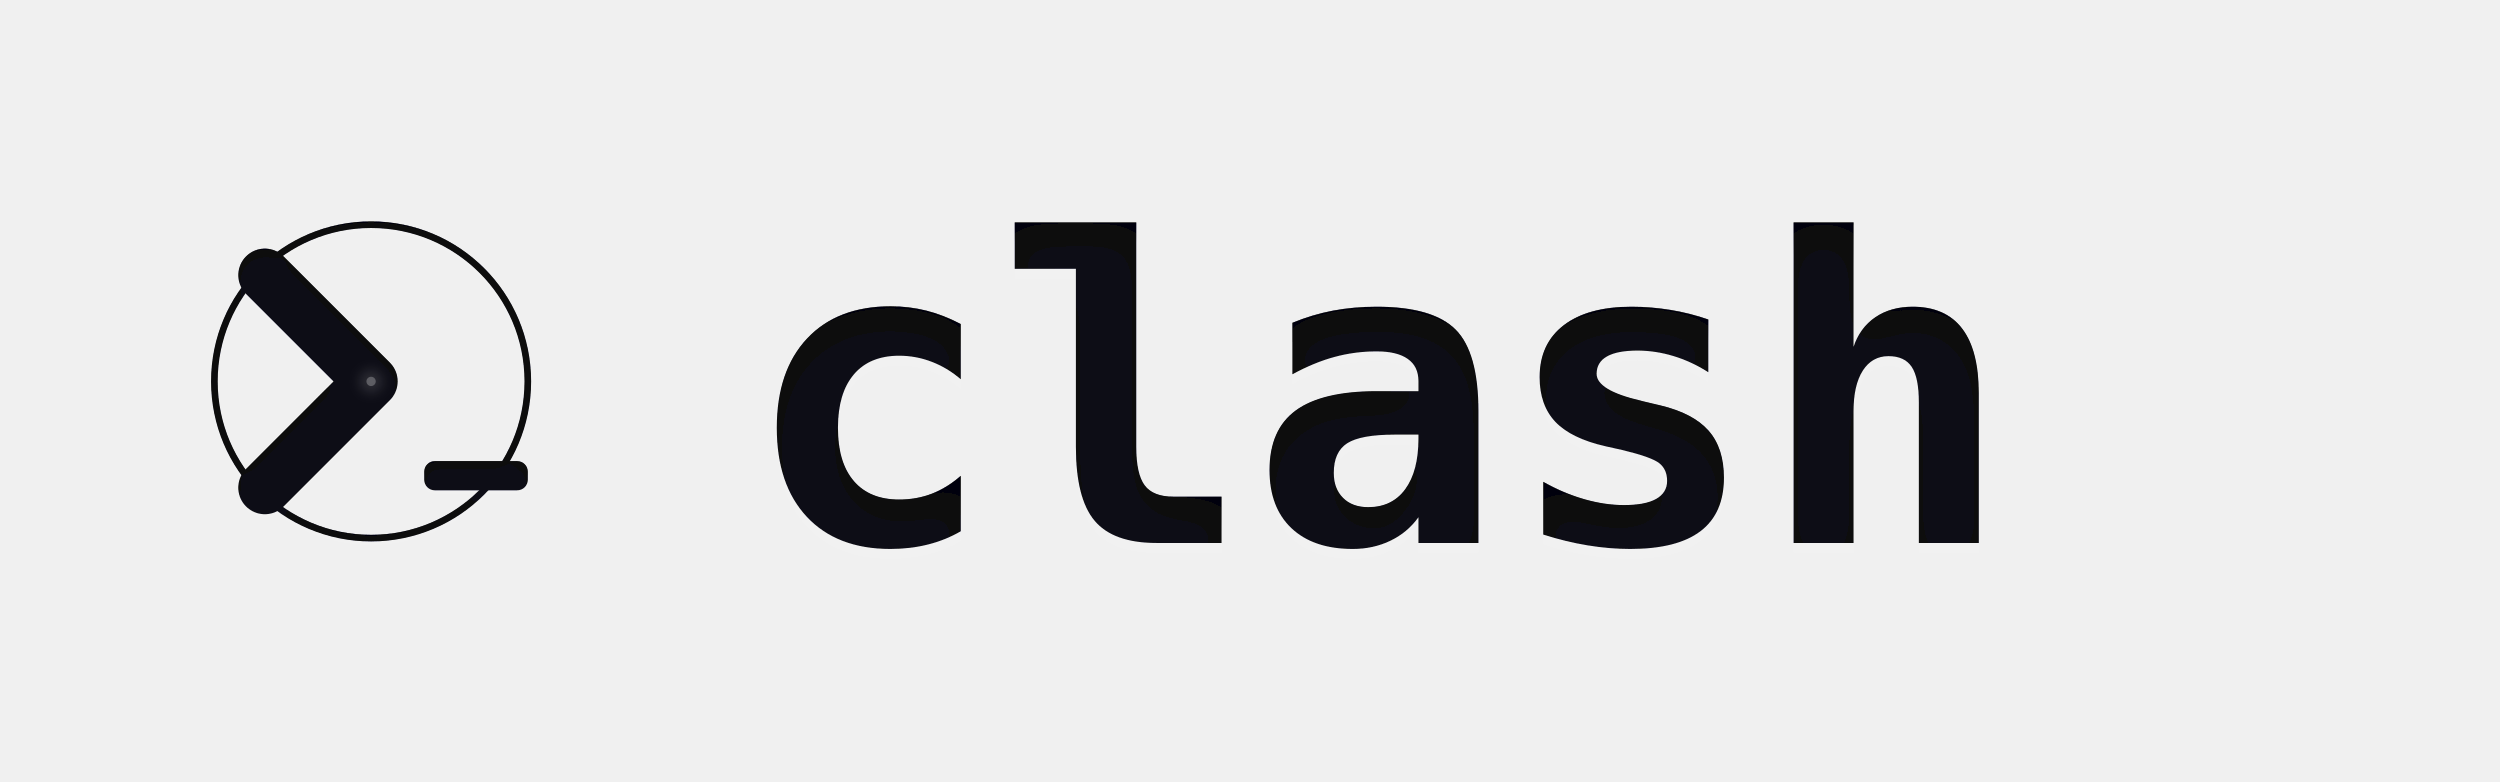
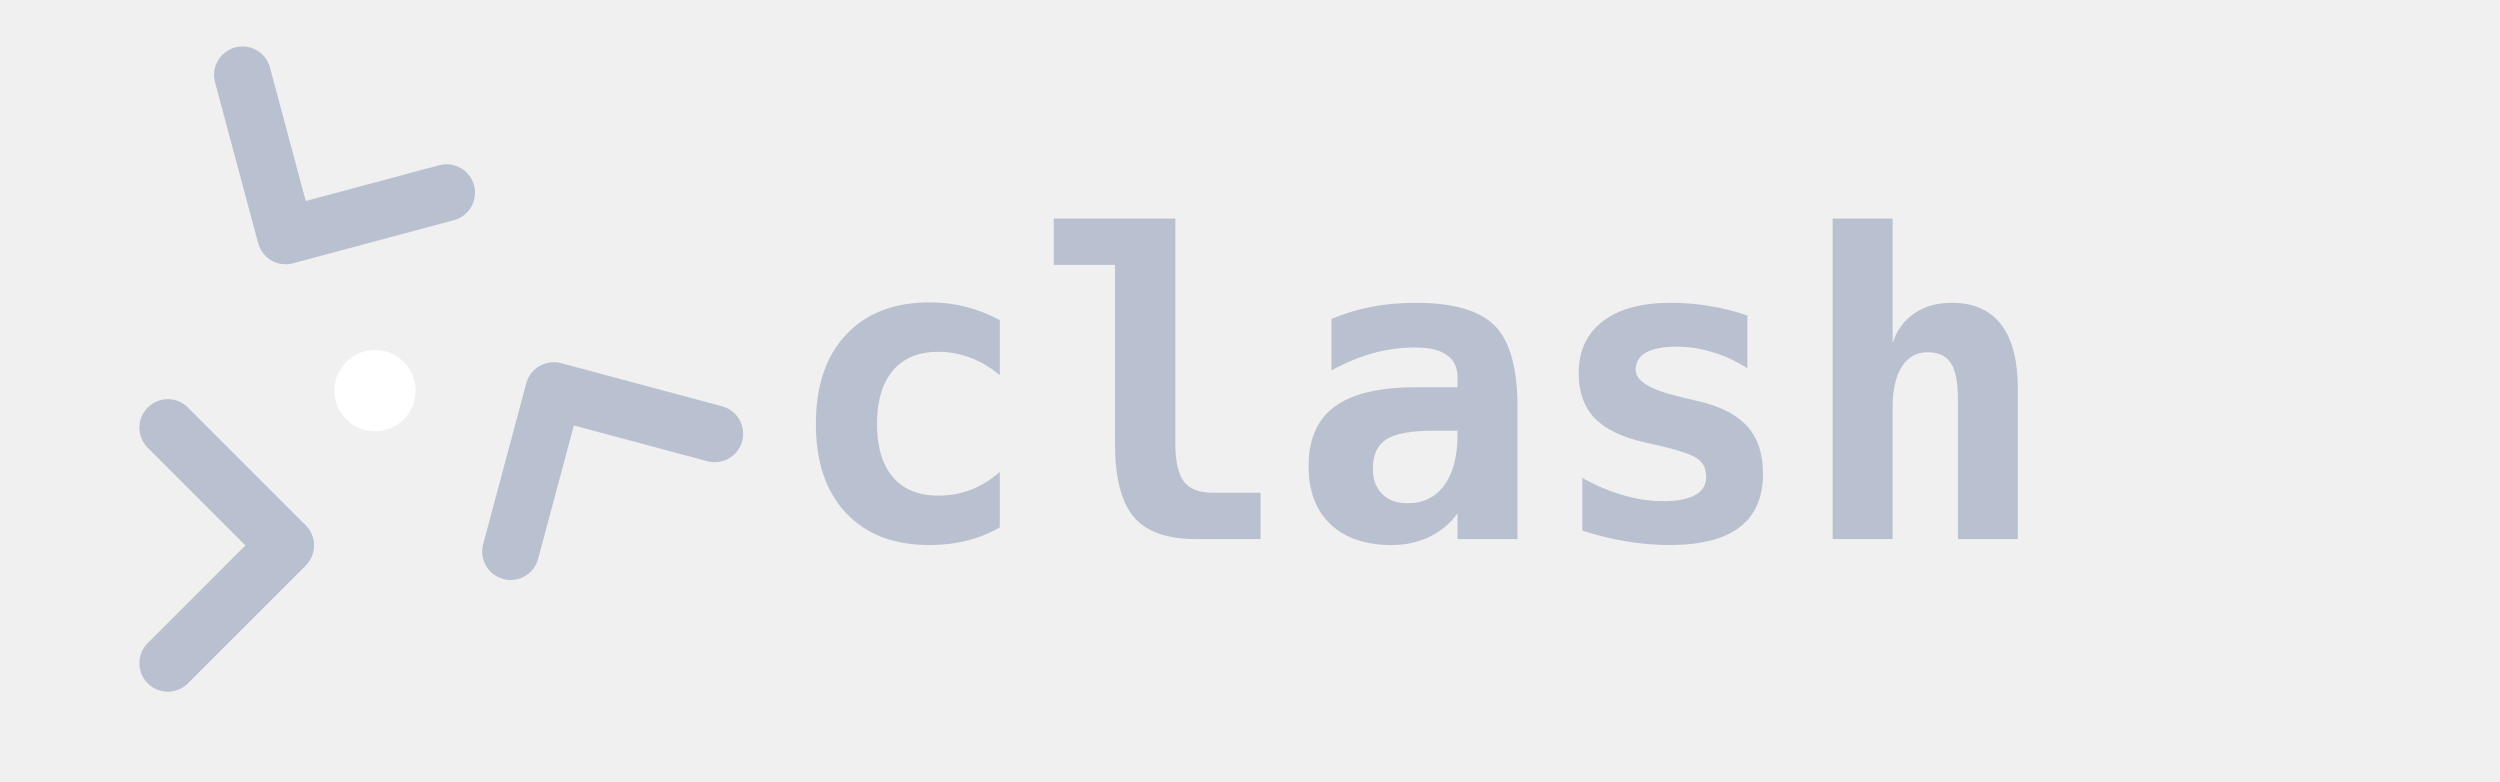
<svg xmlns="http://www.w3.org/2000/svg" viewBox="0 0 640 200" fill="none">
-   <defs>
-     <filter id="deboss" x="-30%" y="-30%" width="160%" height="160%">
-       <feOffset in="SourceAlpha" dx="0" dy="5" result="off" />
-       <feGaussianBlur in="off" stdDeviation="5" result="blur" />
-       <feComposite in="blur" in2="SourceAlpha" operator="arithmetic" k2="-1" k3="1" result="mask" />
-       <feFlood flood-color="#000000" flood-opacity="0.6" />
-       <feComposite in2="mask" operator="in" result="shadow" />
-       <feMerge>
-         <feMergeNode in="SourceGraphic" />
-         <feMergeNode in="shadow" />
-       </feMerge>
-     </filter>
-     <filter id="glint" x="-150%" y="-150%" width="400%" height="400%">
-       <feGaussianBlur stdDeviation="4" />
-     </filter>
-   </defs>
-   <g transform="translate(10, 14) scale(0.34)">
-     <g transform="translate(0, 2.5)">
-       <circle cx="250" cy="246" r="118" fill="none" stroke="rgba(255,255,255,0.09)" stroke-width="5" />
-       <path d="M 170 166 L 250 246 L 170 326" fill="none" stroke="rgba(255,255,255,0.09)" stroke-width="40" stroke-linecap="round" stroke-linejoin="round" />
-       <rect x="290" y="306" width="78" height="22" rx="8" fill="rgba(255,255,255,0.09)" />
+   <g transform="translate(96,100) scale(0.52)">
+     <g transform="rotate(0) translate(88,0) rotate(60)">
+       <path d="M 58 -58 L 0 0 L 58 58" fill="none" stroke="#b9c0cf" stroke-width="28" stroke-linecap="round" stroke-linejoin="round" />
    </g>
-     <g filter="url(#deboss)">
-       <circle cx="250" cy="246" r="118" fill="none" stroke="#101013" stroke-width="5" />
-       <path d="M 170 166 L 250 246 L 170 326" fill="none" stroke="#101013" stroke-width="40" stroke-linecap="round" stroke-linejoin="round" />
-       <rect x="290" y="306" width="78" height="22" rx="8" fill="#101013" />
+     <g transform="rotate(120) translate(88,0) rotate(60)">
+       <path d="M 58 -58 L 0 0 L 58 58" fill="none" stroke="#b9c0cf" stroke-width="28" stroke-linecap="round" stroke-linejoin="round" />
    </g>
-     <circle cx="250" cy="246" r="9" fill="#ffffff" opacity="0.12" filter="url(#glint)" />
-     <circle cx="250" cy="246" r="3.5" fill="#ffffff" opacity="0.25" />
+     <g transform="rotate(240) translate(88,0) rotate(60)">
+       <path d="M 58 -58 L 0 0 L 58 58" fill="none" stroke="#b9c0cf" stroke-width="28" stroke-linecap="round" stroke-linejoin="round" />
+     </g>
+     <circle r="20" fill="#ffffff" />
  </g>
-   <g font-family="ui-monospace, 'SF Mono', Menlo, monospace" font-size="108" font-weight="700">
-     <text x="190" y="139" fill="rgba(255,255,255,0.09)" transform="translate(0, 2.5)">clash</text>
-     <text x="190" y="139" fill="#101013" filter="url(#deboss)">clash</text>
-   </g>
+   <text x="200" y="138" font-family="ui-monospace, 'SF Mono', Menlo, monospace" font-size="108" font-weight="700" fill="#b9c0cf">clash</text>
</svg>
